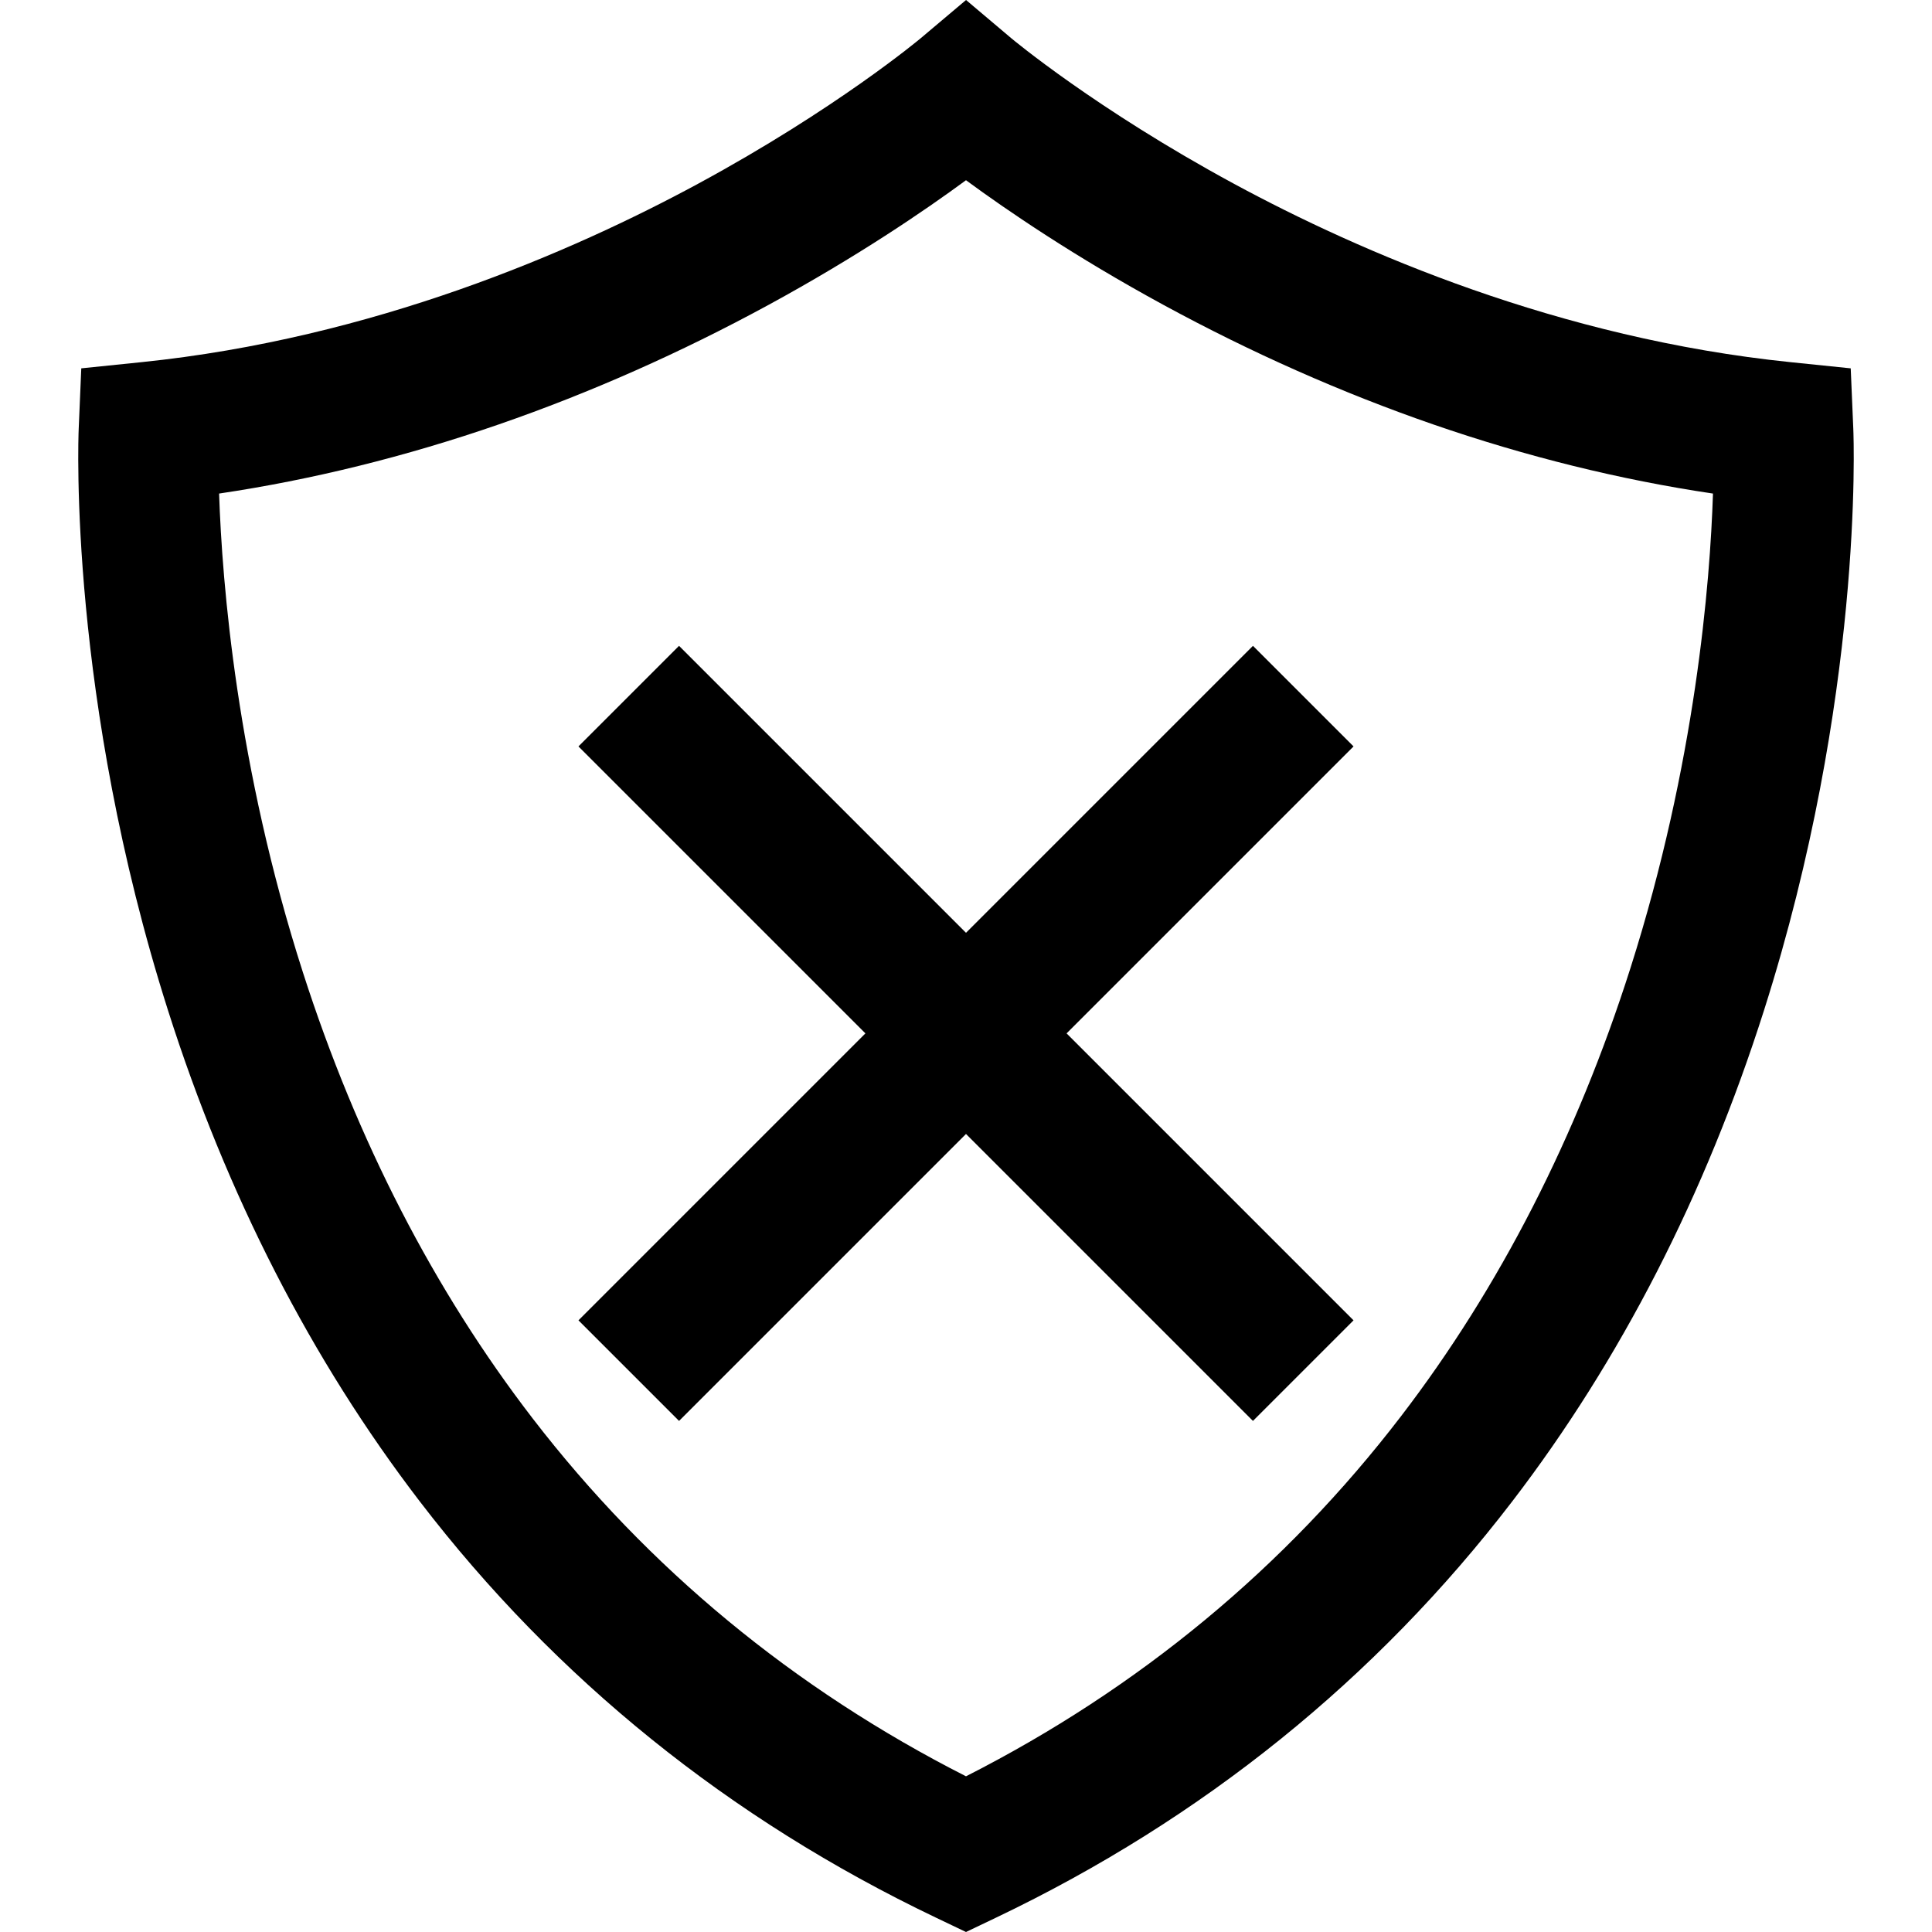
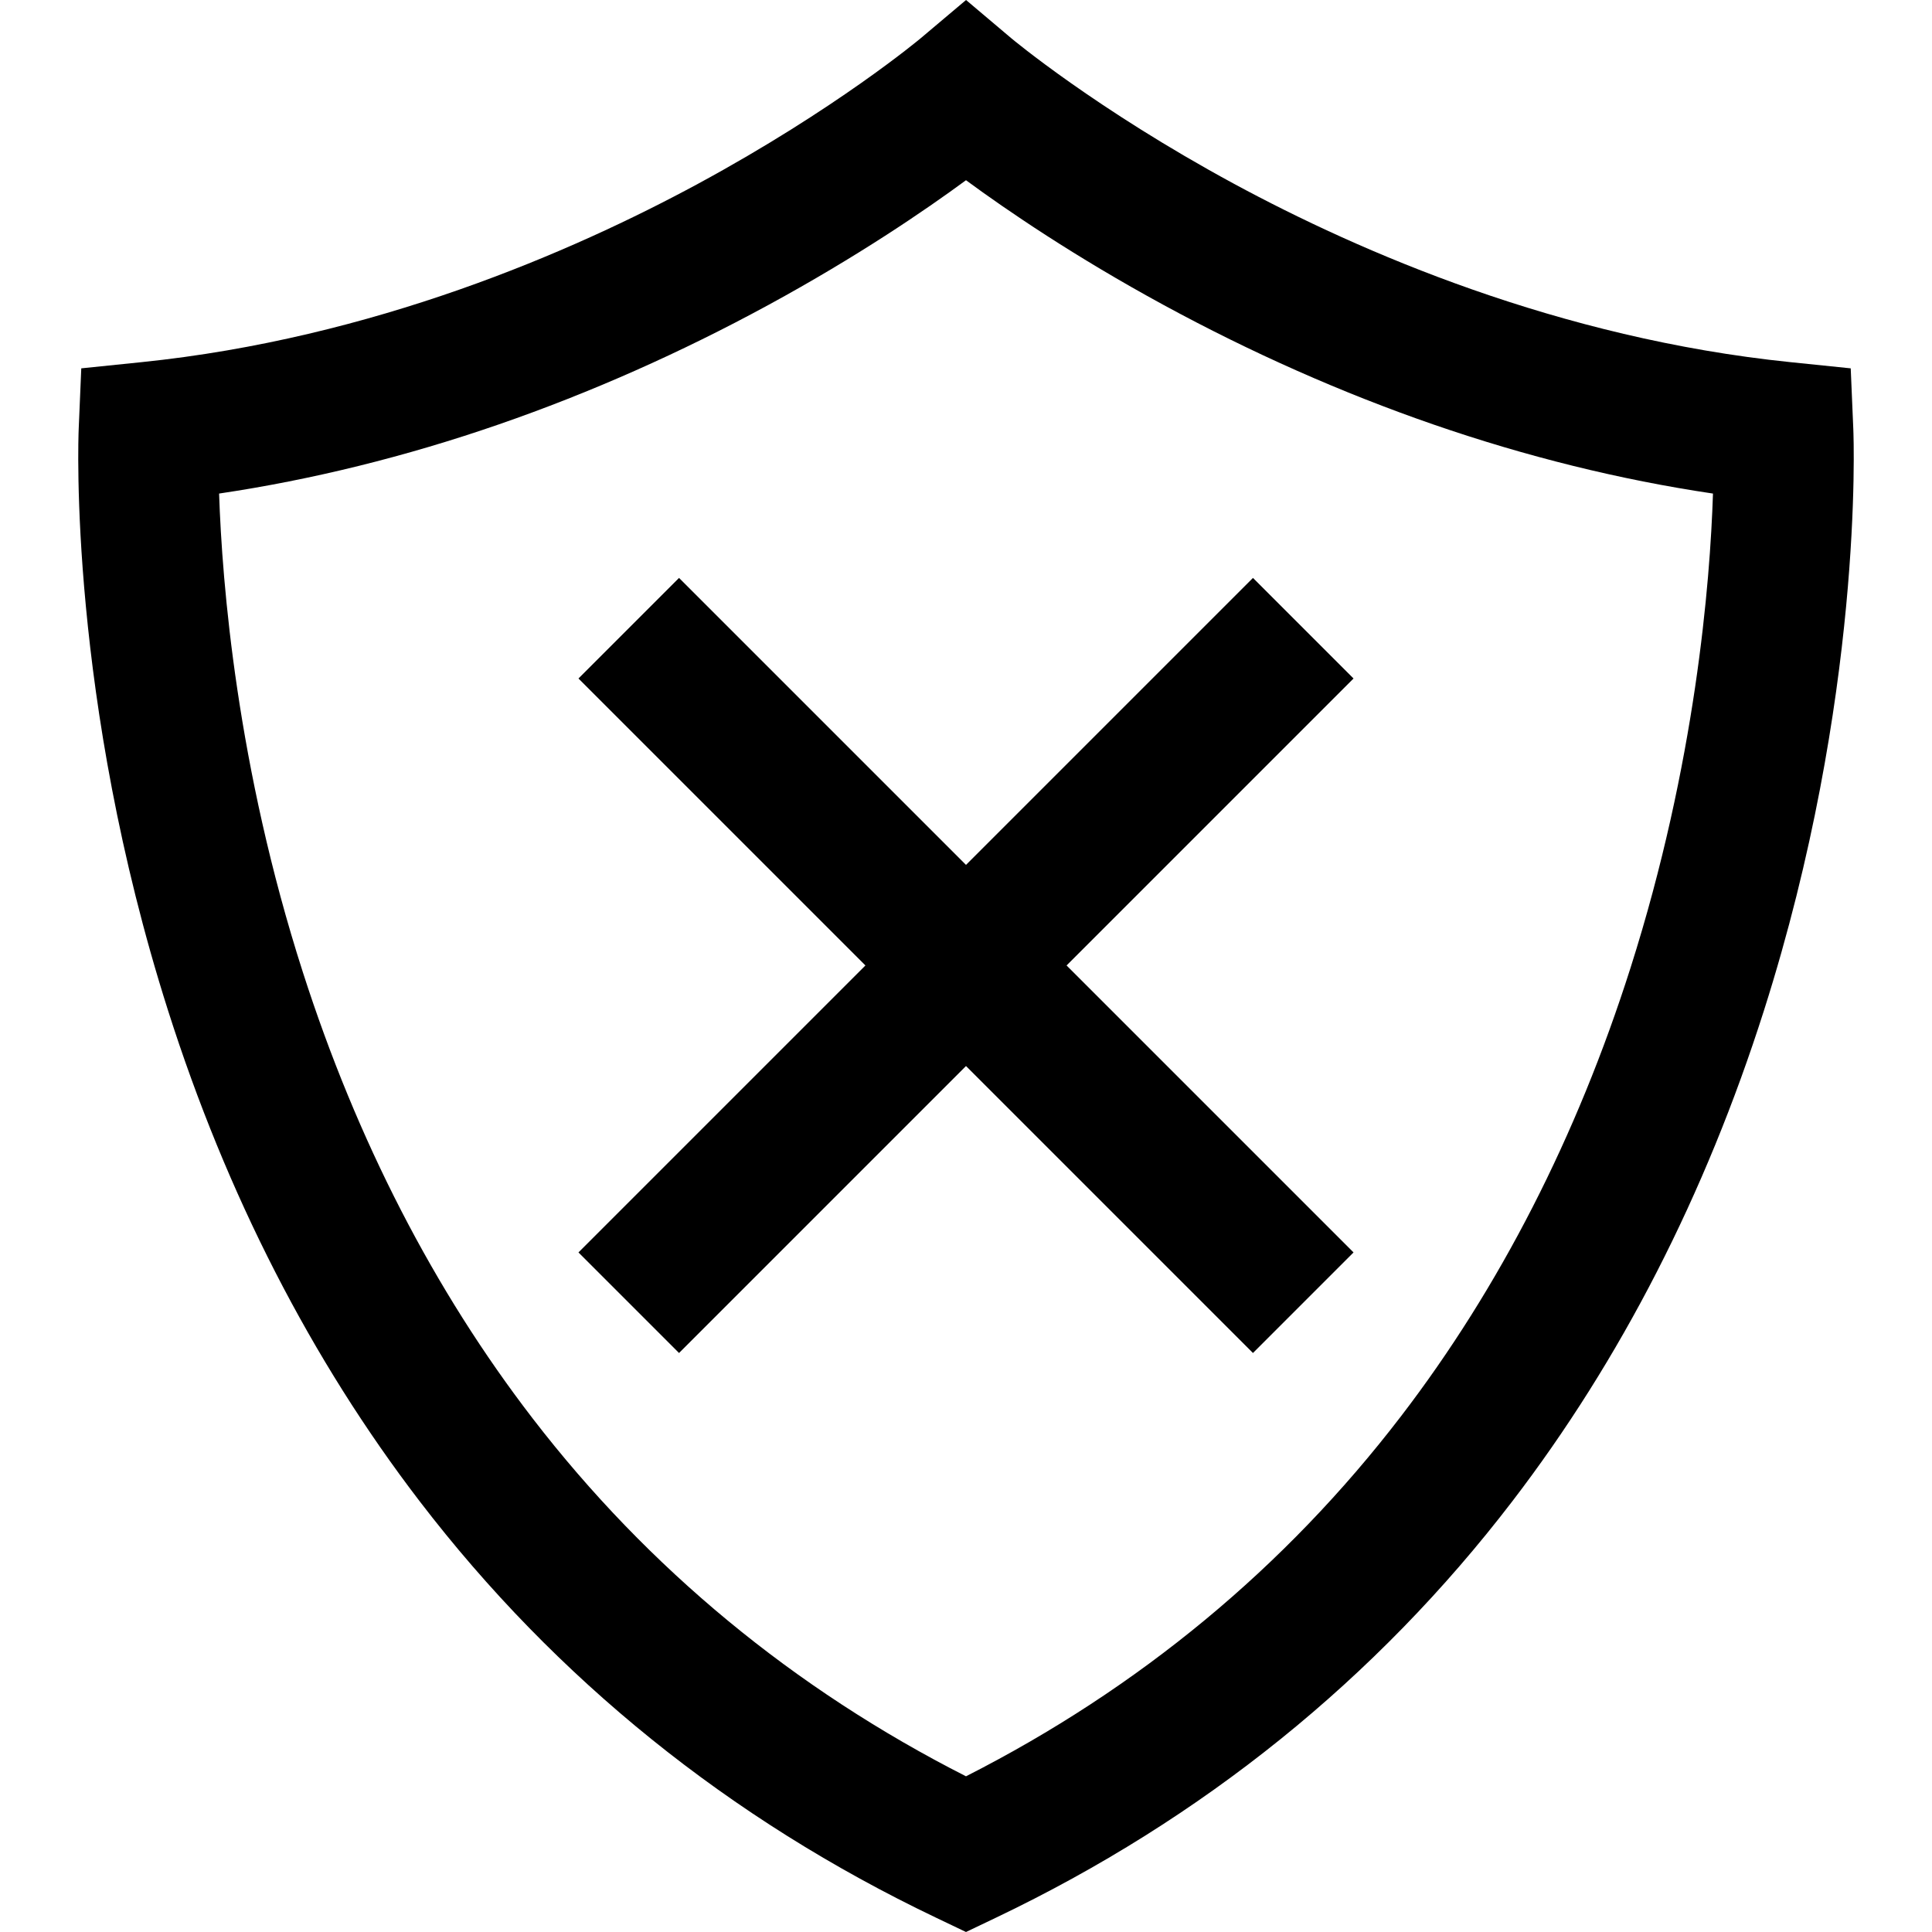
<svg xmlns="http://www.w3.org/2000/svg" fill="#000000" version="1.1" id="Capa_1" width="800px" height="800px" viewBox="0 0 910.288 910.287" xml:space="preserve">
  <g>
    <g>
      <path d="M873.206,202.06l-1.212-28.51l-28.386-2.915c-109.036-11.198-202.773-51.887-262.21-84.049    c-65.099-35.226-104.56-68.274-104.922-68.579L455.165,0L433.84,17.981c-0.392,0.33-39.853,33.379-104.951,68.604    c-59.437,32.162-153.173,72.851-262.209,84.049l-28.387,2.915l-1.212,28.51c-0.217,5.104-4.777,126.698,42.059,273.937    c27.637,86.887,67.549,164.736,118.627,231.396c64.139,83.701,145.948,149.68,243.155,196.102l14.221,6.793l14.221-6.793    c97.207-46.422,179.017-112.398,243.155-196.102c51.079-66.658,90.991-144.51,118.628-231.395    C877.982,328.759,873.423,207.165,873.206,202.06z M455.143,836.93c-81.095-41.209-149.731-97.887-204.194-168.646    c-46.393-60.275-82.812-130.998-108.248-210.201c-31.088-96.808-38.06-183.144-39.471-225.538    c43.735-6.494,87.949-17.421,131.833-32.597c42.9-14.836,85.598-33.752,126.907-56.221c41.915-22.798,73.81-44.573,93.172-58.812    c19.362,14.238,51.258,36.014,93.173,58.812c41.309,22.47,84.007,41.385,126.907,56.221    c43.896,15.181,88.123,26.108,131.87,32.602c-1.359,41.978-8.194,127.098-38.842,223.443    c-25.317,79.594-61.694,150.672-108.12,211.258C605.537,738.494,536.632,795.52,455.143,836.93z" />
-       <polygon points="637.737,351.686 590.347,304.296 455.143,439.5 319.939,304.296 272.549,351.686 407.753,486.89     272.549,622.094 319.939,669.484 455.143,534.28 590.347,669.484 637.737,622.094 502.533,486.89   " />
+       <polygon points="637.737,319.686 590.347,272.296 455.143,407.5 319.939,272.296 272.549,319.686 407.753,454.89    272.549,590.094 319.939,637.484 455.143,502.28 590.347,637.484 637.737,590.094 502.533,454.89   " />
    </g>
  </g>
</svg>
